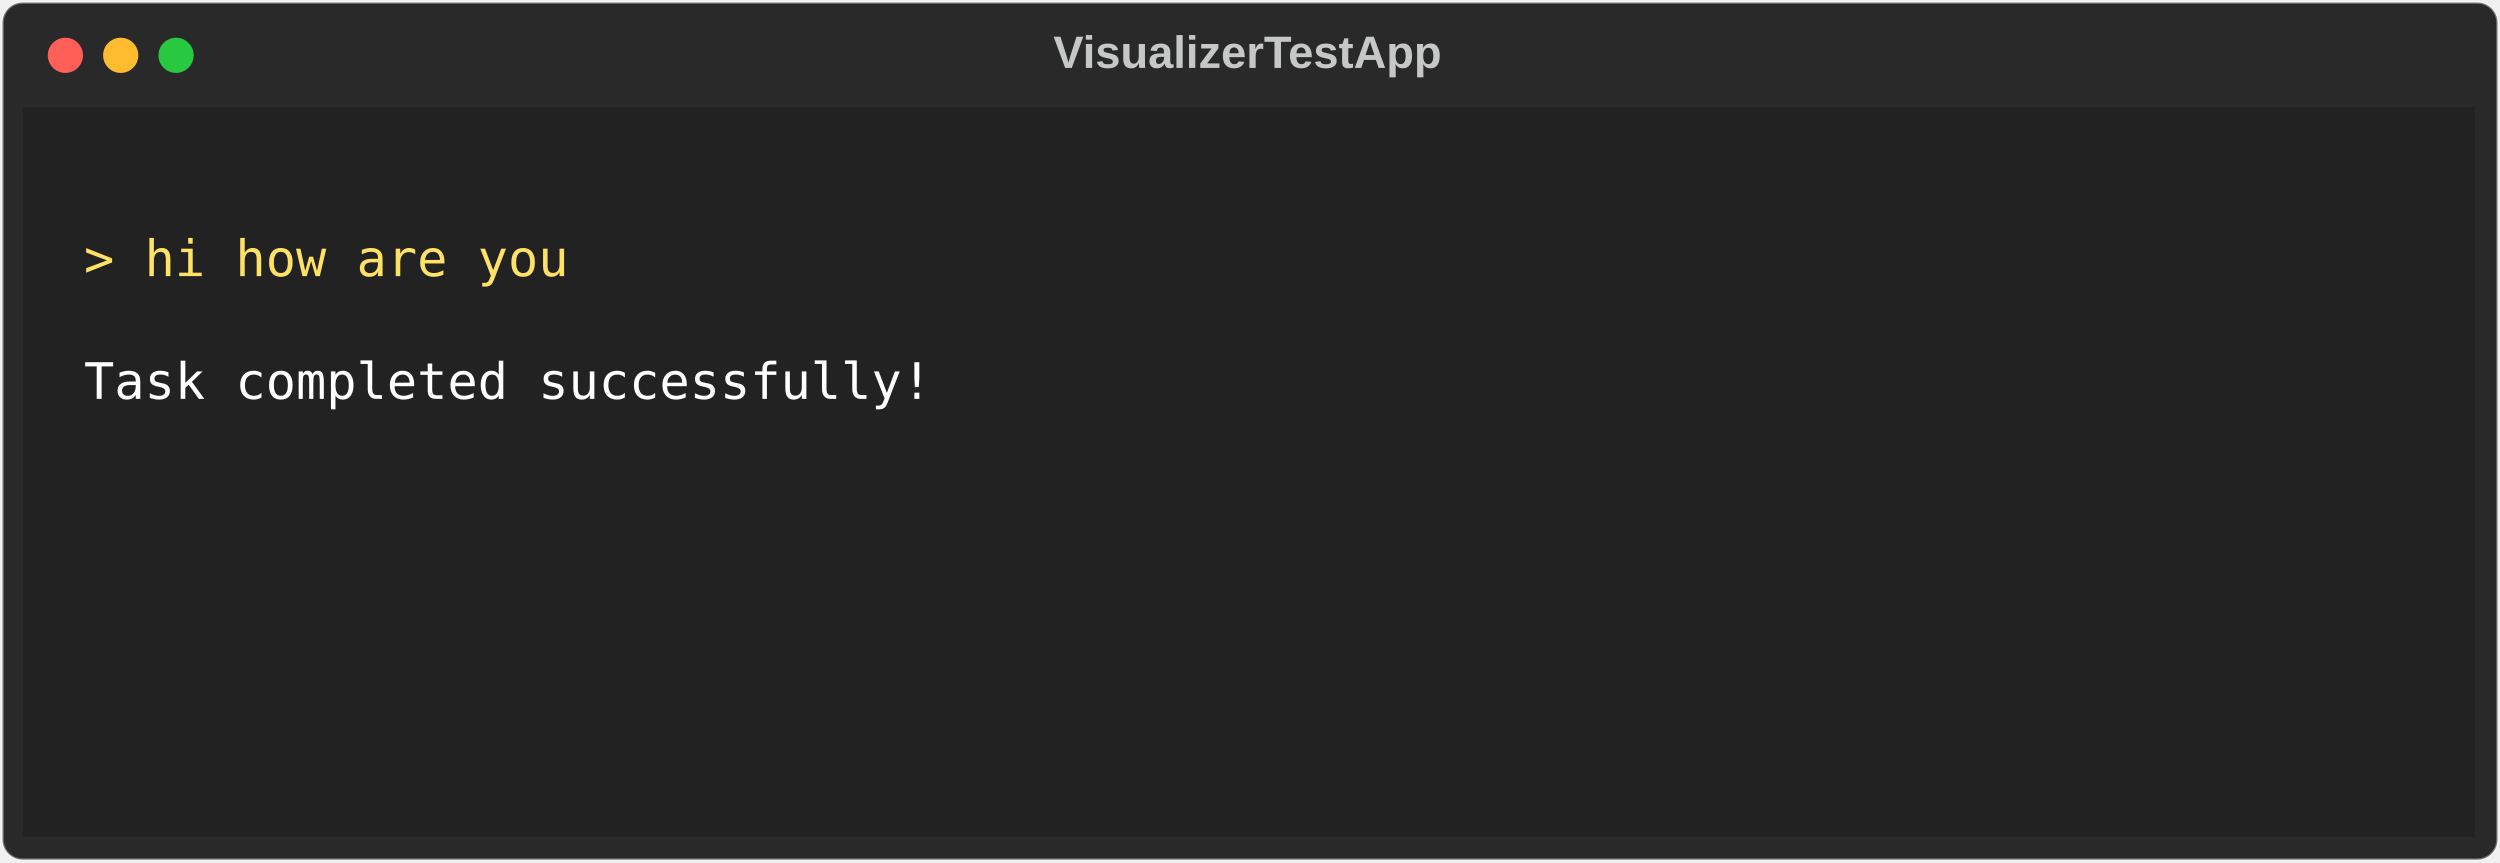
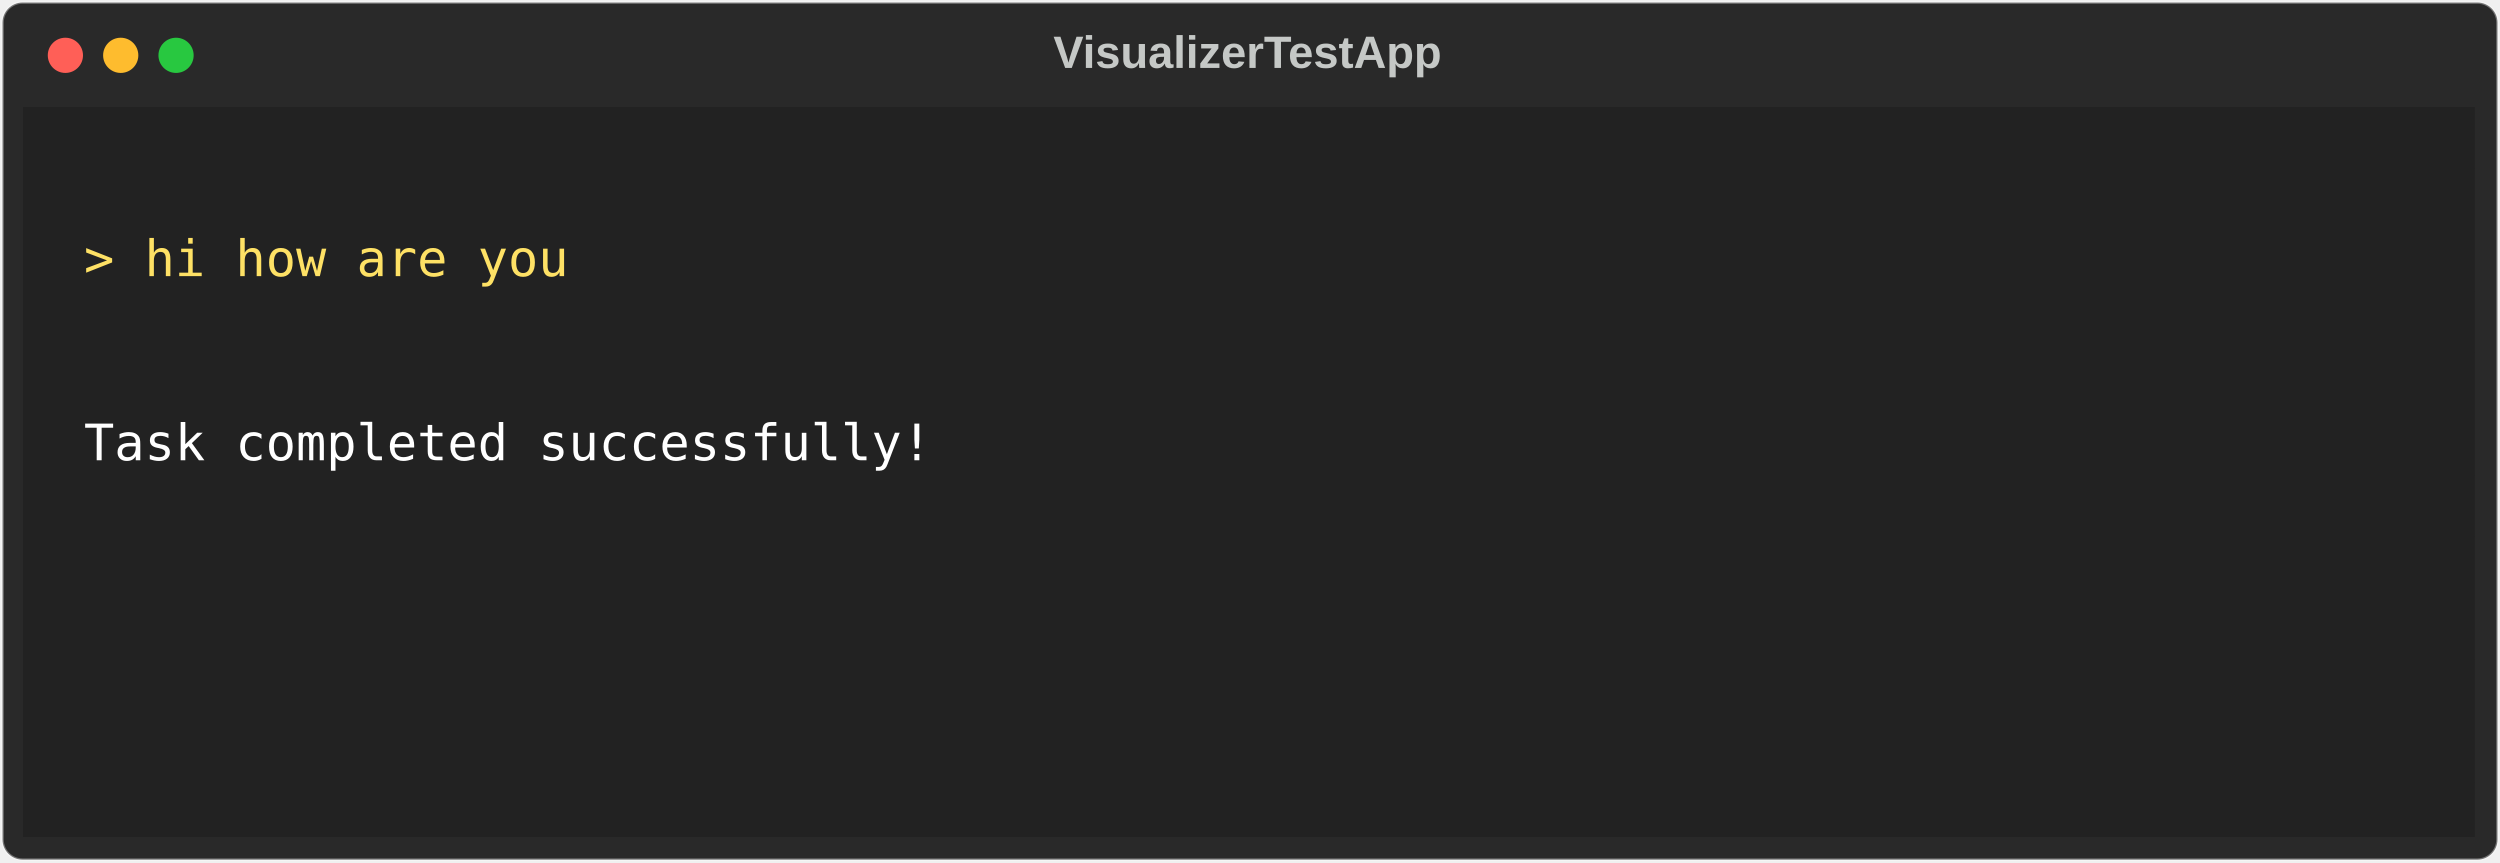
<svg xmlns="http://www.w3.org/2000/svg" class="rich-terminal" viewBox="0 0 994 342.8">
  <style>

    @font-face {
        font-family: "Fira Code";
        src: local("FiraCode-Regular"),
                url("https://cdnjs.cloudflare.com/ajax/libs/firacode/6.2.0/woff2/FiraCode-Regular.woff2") format("woff2"),
                url("https://cdnjs.cloudflare.com/ajax/libs/firacode/6.2.0/woff/FiraCode-Regular.woff") format("woff");
        font-style: normal;
        font-weight: 400;
    }
    @font-face {
        font-family: "Fira Code";
        src: local("FiraCode-Bold"),
                url("https://cdnjs.cloudflare.com/ajax/libs/firacode/6.2.0/woff2/FiraCode-Bold.woff2") format("woff2"),
                url("https://cdnjs.cloudflare.com/ajax/libs/firacode/6.2.0/woff/FiraCode-Bold.woff") format("woff");
        font-style: bold;
        font-weight: 700;
    }

    .terminal-matrix {
        font-family: Fira Code, monospace;
        font-size: 20px;
        line-height: 24.4px;
        font-variant-east-asian: full-width;
    }

    .terminal-title {
        font-size: 18px;
        font-weight: bold;
        font-family: arial;
    }

    .terminal-r1 { fill: #c5c8c6 }
.terminal-r2 { fill: #fee165 }
.terminal-r3 { fill: #ffffff }
    </style>
  <defs>
    <clipPath id="terminal-clip-terminal">
      <rect x="0" y="0" width="975.0" height="291.8" />
    </clipPath>
    <clipPath id="terminal-line-0">
      <rect x="0" y="1.5" width="976" height="24.65" />
    </clipPath>
    <clipPath id="terminal-line-1">
      <rect x="0" y="25.9" width="976" height="24.65" />
    </clipPath>
    <clipPath id="terminal-line-2">
      <rect x="0" y="50.3" width="976" height="24.65" />
    </clipPath>
    <clipPath id="terminal-line-3">
      <rect x="0" y="74.7" width="976" height="24.65" />
    </clipPath>
    <clipPath id="terminal-line-4">
      <rect x="0" y="99.1" width="976" height="24.65" />
    </clipPath>
    <clipPath id="terminal-line-5">
      <rect x="0" y="123.5" width="976" height="24.65" />
    </clipPath>
    <clipPath id="terminal-line-6">
      <rect x="0" y="147.9" width="976" height="24.65" />
    </clipPath>
    <clipPath id="terminal-line-7">
      <rect x="0" y="172.3" width="976" height="24.65" />
    </clipPath>
    <clipPath id="terminal-line-8">
      <rect x="0" y="196.7" width="976" height="24.65" />
    </clipPath>
    <clipPath id="terminal-line-9">
      <rect x="0" y="221.1" width="976" height="24.65" />
    </clipPath>
    <clipPath id="terminal-line-10">
      <rect x="0" y="245.5" width="976" height="24.65" />
    </clipPath>
  </defs>
  <rect fill="#292929" stroke="rgba(255,255,255,0.35)" stroke-width="1" x="1" y="1" width="992" height="340.8" rx="8" />
  <text class="terminal-title" fill="#c5c8c6" text-anchor="middle" x="496" y="27">VisualizerTestApp</text>
  <g transform="translate(26,22)">
    <circle cx="0" cy="0" r="7" fill="#ff5f57" />
    <circle cx="22" cy="0" r="7" fill="#febc2e" />
    <circle cx="44" cy="0" r="7" fill="#28c840" />
  </g>
  <g transform="translate(9, 41)" clip-path="url(#terminal-clip-terminal)">
    <rect fill="#222222" x="0" y="1.5" width="976" height="24.65" shape-rendering="crispEdges" />
    <rect fill="#222222" x="0" y="25.9" width="976" height="24.65" shape-rendering="crispEdges" />
    <rect fill="#222222" x="0" y="50.3" width="24.4" height="24.65" shape-rendering="crispEdges" />
    <rect fill="#222222" x="24.4" y="50.3" width="195.2" height="24.65" shape-rendering="crispEdges" />
    <rect fill="#222222" x="219.6" y="50.3" width="756.4" height="24.65" shape-rendering="crispEdges" />
    <rect fill="#222222" x="0" y="74.7" width="976" height="24.65" shape-rendering="crispEdges" />
-     <rect fill="#222222" x="0" y="99.1" width="24.4" height="24.65" shape-rendering="crispEdges" />
-     <rect fill="#222222" x="24.4" y="99.1" width="341.6" height="24.65" shape-rendering="crispEdges" />
-     <rect fill="#222222" x="366" y="99.1" width="610" height="24.65" shape-rendering="crispEdges" />
-     <rect fill="#222222" x="0" y="123.5" width="976" height="24.65" shape-rendering="crispEdges" />
+     <rect fill="#222222" x="0" y="99.1" width="976" height="24.65" shape-rendering="crispEdges" />
+     <rect fill="#222222" x="0" y="123.5" width="24.4" height="24.65" shape-rendering="crispEdges" />
+     <rect fill="#222222" x="24.4" y="123.5" width="341.6" height="24.65" shape-rendering="crispEdges" />
+     <rect fill="#222222" x="366" y="123.5" width="610" height="24.65" shape-rendering="crispEdges" />
    <rect fill="#222222" x="0" y="147.9" width="976" height="24.65" shape-rendering="crispEdges" />
    <rect fill="#222222" x="0" y="172.3" width="976" height="24.65" shape-rendering="crispEdges" />
    <rect fill="#222222" x="0" y="196.7" width="976" height="24.65" shape-rendering="crispEdges" />
    <rect fill="#222222" x="0" y="221.1" width="976" height="24.65" shape-rendering="crispEdges" />
    <rect fill="#222222" x="0" y="245.5" width="976" height="24.65" shape-rendering="crispEdges" />
    <rect fill="#222222" x="0" y="269.9" width="976" height="24.65" shape-rendering="crispEdges" />
    <g class="terminal-matrix">
      <text class="terminal-r1" x="976" y="20" textLength="12.2" clip-path="url(#terminal-line-0)">
</text>
      <text class="terminal-r1" x="976" y="44.4" textLength="12.2" clip-path="url(#terminal-line-1)">
</text>
      <text class="terminal-r2" x="24.4" y="68.8" textLength="195.2" clip-path="url(#terminal-line-2)">&gt; hi how are you</text>
      <text class="terminal-r1" x="976" y="68.8" textLength="12.2" clip-path="url(#terminal-line-2)">
</text>
      <text class="terminal-r1" x="976" y="93.2" textLength="12.2" clip-path="url(#terminal-line-3)">
</text>
-       <text class="terminal-r3" x="24.4" y="117.6" textLength="341.6" clip-path="url(#terminal-line-4)">Task completed successfully!</text>
      <text class="terminal-r1" x="976" y="117.6" textLength="12.2" clip-path="url(#terminal-line-4)">
</text>
+       <text class="terminal-r3" x="24.4" y="142" textLength="341.6" clip-path="url(#terminal-line-5)">Task completed successfully!</text>
      <text class="terminal-r1" x="976" y="142" textLength="12.2" clip-path="url(#terminal-line-5)">
</text>
      <text class="terminal-r1" x="976" y="166.4" textLength="12.2" clip-path="url(#terminal-line-6)">
</text>
      <text class="terminal-r1" x="976" y="190.8" textLength="12.2" clip-path="url(#terminal-line-7)">
</text>
      <text class="terminal-r1" x="976" y="215.2" textLength="12.2" clip-path="url(#terminal-line-8)">
</text>
      <text class="terminal-r1" x="976" y="239.6" textLength="12.2" clip-path="url(#terminal-line-9)">
</text>
      <text class="terminal-r1" x="976" y="264" textLength="12.2" clip-path="url(#terminal-line-10)">
</text>
    </g>
  </g>
</svg>
